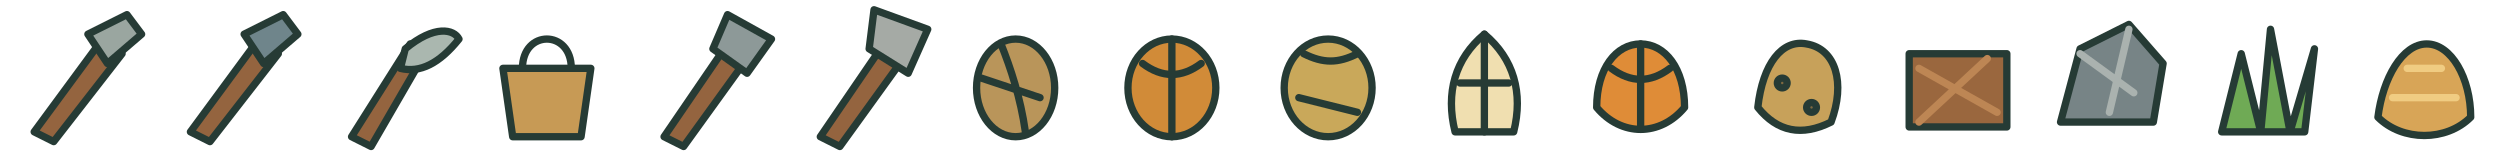
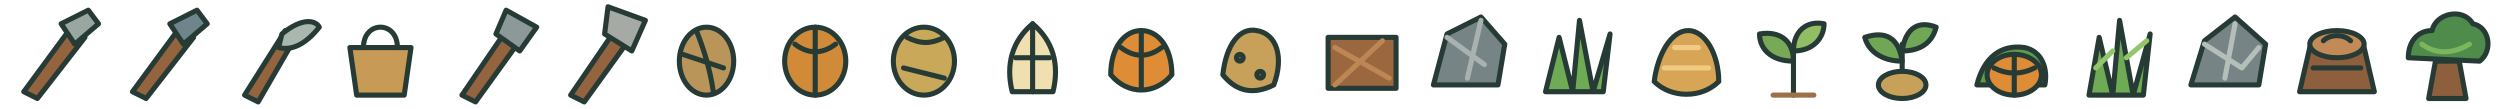
- <svg xmlns="http://www.w3.org/2000/svg" width="512" height="32" viewBox="0 0 512 32">
-   <rect width="512" height="32" fill="none" />
+ <svg xmlns="http://www.w3.org/2000/svg" width="736" height="32" viewBox="0 0 736 32">
+   <rect width="736" height="32" fill="none" />
  <g stroke="#263b35" stroke-width="1.5" stroke-linecap="round" stroke-linejoin="round">
    <g transform="translate(0)">
      <path d="M7 27L21 8l4 3L11 29z" fill="#94643f" />
      <path d="M18 7l8-4 3 4-7 6z" fill="#9aa6a0" />
    </g>
    <g transform="translate(32)">
      <path d="M7 27L21 8l4 3L11 29z" fill="#94643f" />
      <path d="M18 7l8-4 3 4-7 6z" fill="#6f858b" />
    </g>
    <g transform="translate(64)">
      <path d="M8 28l12-19 3 2-11 19z" fill="#94643f" />
      <path d="M19 10c6-5 10-4 11-2-4 5-8 7-12 6z" fill="#aab7af" />
    </g>
    <g transform="translate(96)">
      <path d="M7 14h18l-2 14H9z" fill="#c79a55" />
      <path d="M11 14c0-8 10-8 10 0" fill="none" />
    </g>
    <g transform="translate(128)">
      <path d="M8 28L21 9l4 3-13 18z" fill="#94643f" />
      <path d="M18 10l3-7 9 5-5 7z" fill="#8d9998" />
    </g>
    <g transform="translate(160)">
      <path d="M8 28L21 9l4 3-13 18z" fill="#94643f" />
      <path d="M18 10l1-8 11 4-4 9z" fill="#a5aaa5" />
    </g>
    <g transform="translate(192)">
      <ellipse cx="16" cy="18" rx="8" ry="10" fill="#b9955a" />
      <path d="M13 9c2 5 4 11 5 18M9 16l12 4" fill="none" />
    </g>
    <g transform="translate(224)">
      <ellipse cx="16" cy="18" rx="9" ry="10" fill="#d18b38" />
      <path d="M16 8v20M10 13c4 3 8 3 12 0" fill="none" />
    </g>
    <g transform="translate(256)">
      <ellipse cx="16" cy="18" rx="9" ry="10" fill="#c9a85a" />
      <path d="M11 11c4 2 7 2 11 0M10 20l12 3" fill="none" />
    </g>
    <g transform="translate(288)">
      <path d="M10 27c-2-8 0-15 6-20 6 5 8 12 6 20z" fill="#f0dfb0" />
      <path d="M16 7v20M11 17h10" fill="none" />
    </g>
    <g transform="translate(320)">
      <path d="M7 22c0-8 4-13 9-13s9 5 9 13c-5 6-13 6-18 0z" fill="#df8c37" />
      <path d="M16 9v17M10 14c4 3 8 3 12 0" fill="none" />
    </g>
    <g transform="translate(352)">
      <path d="M8 22c1-9 5-14 10-13 6 1 8 8 5 16-6 3-11 2-15-3z" fill="#c7a15a" />
      <circle cx="13" cy="17" r="1" fill="#806940" />
      <circle cx="19" cy="22" r="1" fill="#806940" />
    </g>
    <g transform="translate(384)">
      <path d="M7 11h20v15H7z" fill="#9a673e" />
      <path d="M9 14l16 9M23 12L9 25" fill="none" stroke="#bd8654" />
    </g>
    <g transform="translate(416)">
      <path d="M6 25l4-15 10-5 7 8-2 12z" fill="#778486" />
      <path d="M10 11l11 8M20 6l-4 17" fill="none" stroke="#aab2af" />
    </g>
    <g transform="translate(448)">
      <path d="M7 27l4-16 4 16 2-21 4 21 5-17-2 17z" fill="#6faa55" />
    </g>
    <g transform="translate(480)">
      <path d="M7 24c1-8 5-15 10-15s9 7 9 15c-5 5-14 5-19 0z" fill="#d8a557" />
      <path d="M10 20h13M13 14h7" fill="none" stroke="#f0cc82" />
    </g>
+     <g transform="translate(512)">
+       <path d="M16 28V14" fill="none" />
+       <path d="M16 18c-7 0-10-4-10-8 6-1 10 2 10 8z" fill="#77a957" />
+       <path d="M16 15c6 0 9-4 9-8-5-1-9 2-9 8z" fill="#91be65" />
+       <path d="M10 28h12" fill="none" stroke="#9c7148" />
+     </g>
+     <g transform="translate(544)">
+       <path d="M16 28V13" fill="none" />
+       <path d="M16 18c-6 0-10-3-11-7 6-2 10 0 11 7zM16 15c6 0 9-3 10-7-5-2-9 0-10 7z" fill="#6fa756" />
+       <ellipse cx="16" cy="25" rx="7" ry="4" fill="#c7a15a" />
+     </g>
+     <g transform="translate(576)">
+       <path d="M6 25c2-8 7-12 14-11 5 1 7 6 6 11z" fill="#5f9b4d" />
+       <ellipse cx="17" cy="22" rx="8" ry="6" fill="#df8c37" />
+       <path d="M17 16v12M11 20c4 2 8 2 12 0" fill="none" />
+     </g>
+     <g transform="translate(608)">
+       <path d="M7 28l3-17 4 17 2-22 4 22 5-18-2 18z" fill="#6faa55" />
+       <path d="M9 20l5-5M18 17l6-5" fill="none" stroke="#93c66c" />
+     </g>
+     <g transform="translate(640)">
+       <path d="M5 25l4-13 9-7 9 8-2 12z" fill="#778486" />
+       <path d="M9 13l11 7M18 7l-3 16M20 20l5-6" fill="none" stroke="#b5bfba" />
+     </g>
+     <g transform="translate(672)">
+       <path d="M8 14h16l3 13H5z" fill="#8d5f3d" />
+       <ellipse cx="16" cy="13" rx="8" ry="4" fill="#c18a56" />
+       <path d="M12 12c2-2 6-2 8 0M9 20h14" fill="none" />
+     </g>
+     <g transform="translate(704)">
+       <path d="M13 18h7l2 11H11z" fill="#8d5f3d" />
+       <path d="M5 17c0-5 3-8 7-8 1-5 9-7 12-2 5 1 6 8 2 11z" fill="#4f8b4b" />
+       <path d="M9 13c4 3 9 3 14 0" fill="none" stroke="#7bb55e" />
+     </g>
  </g>
</svg>
